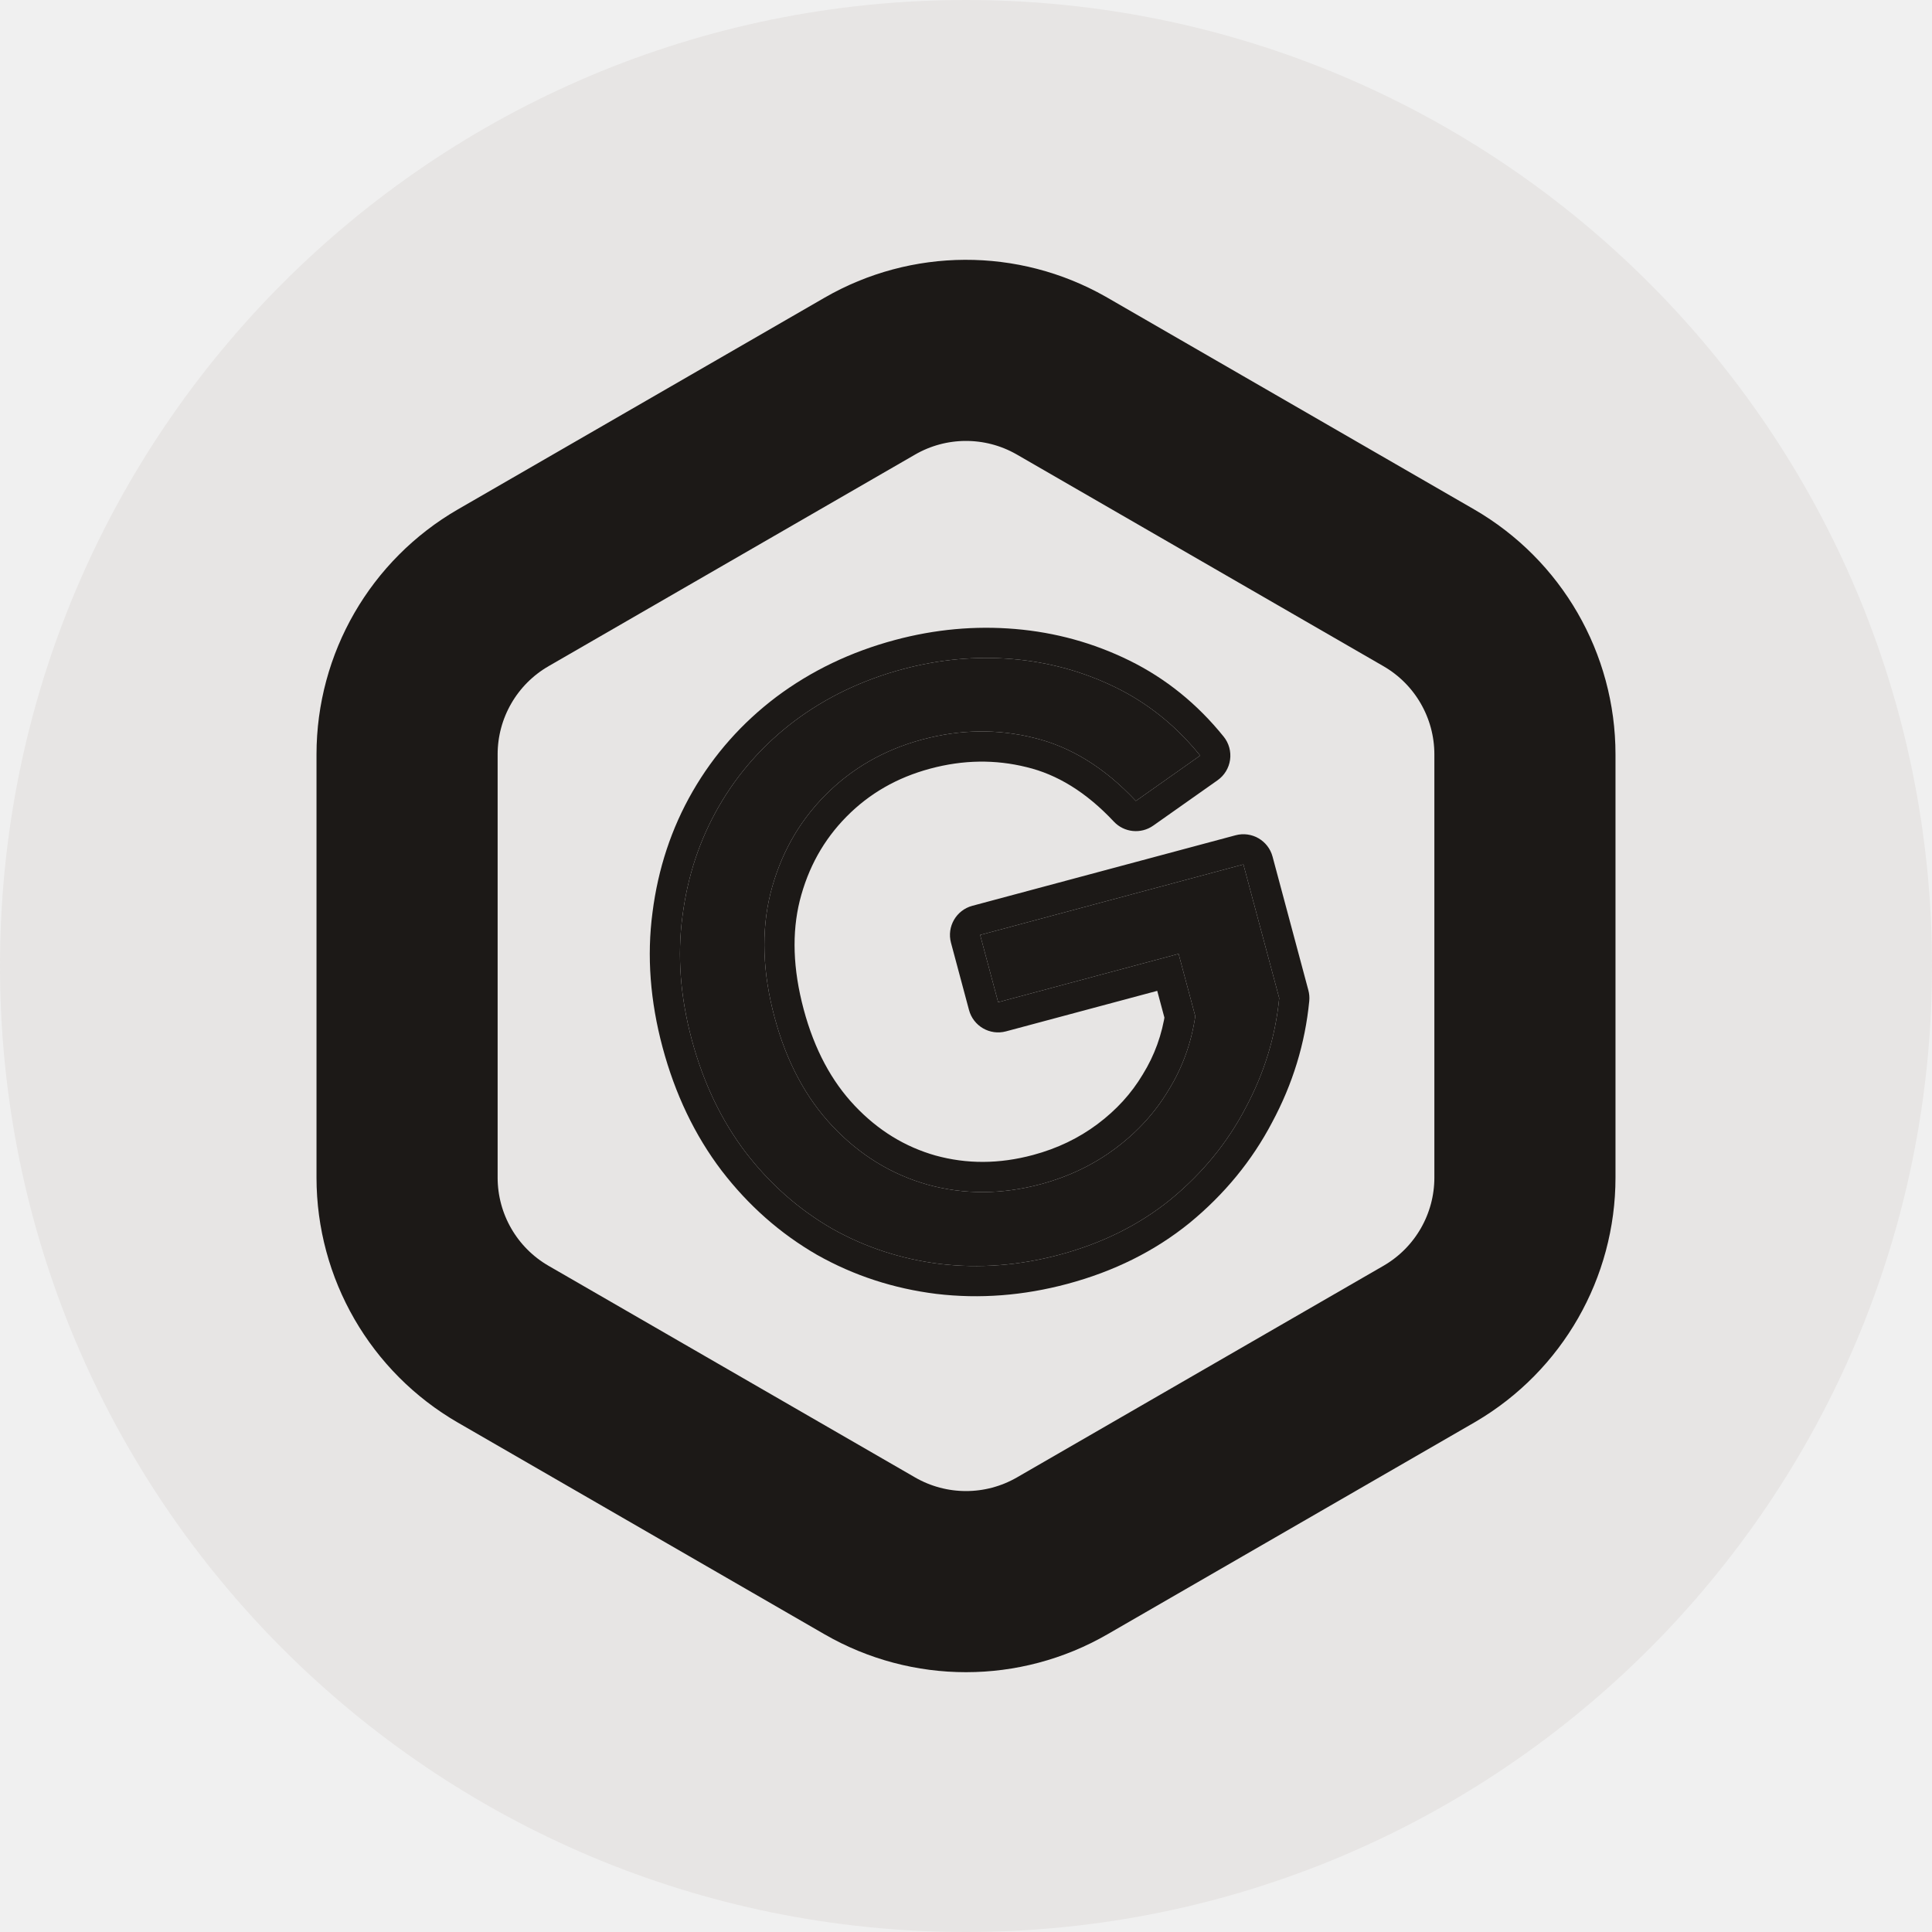
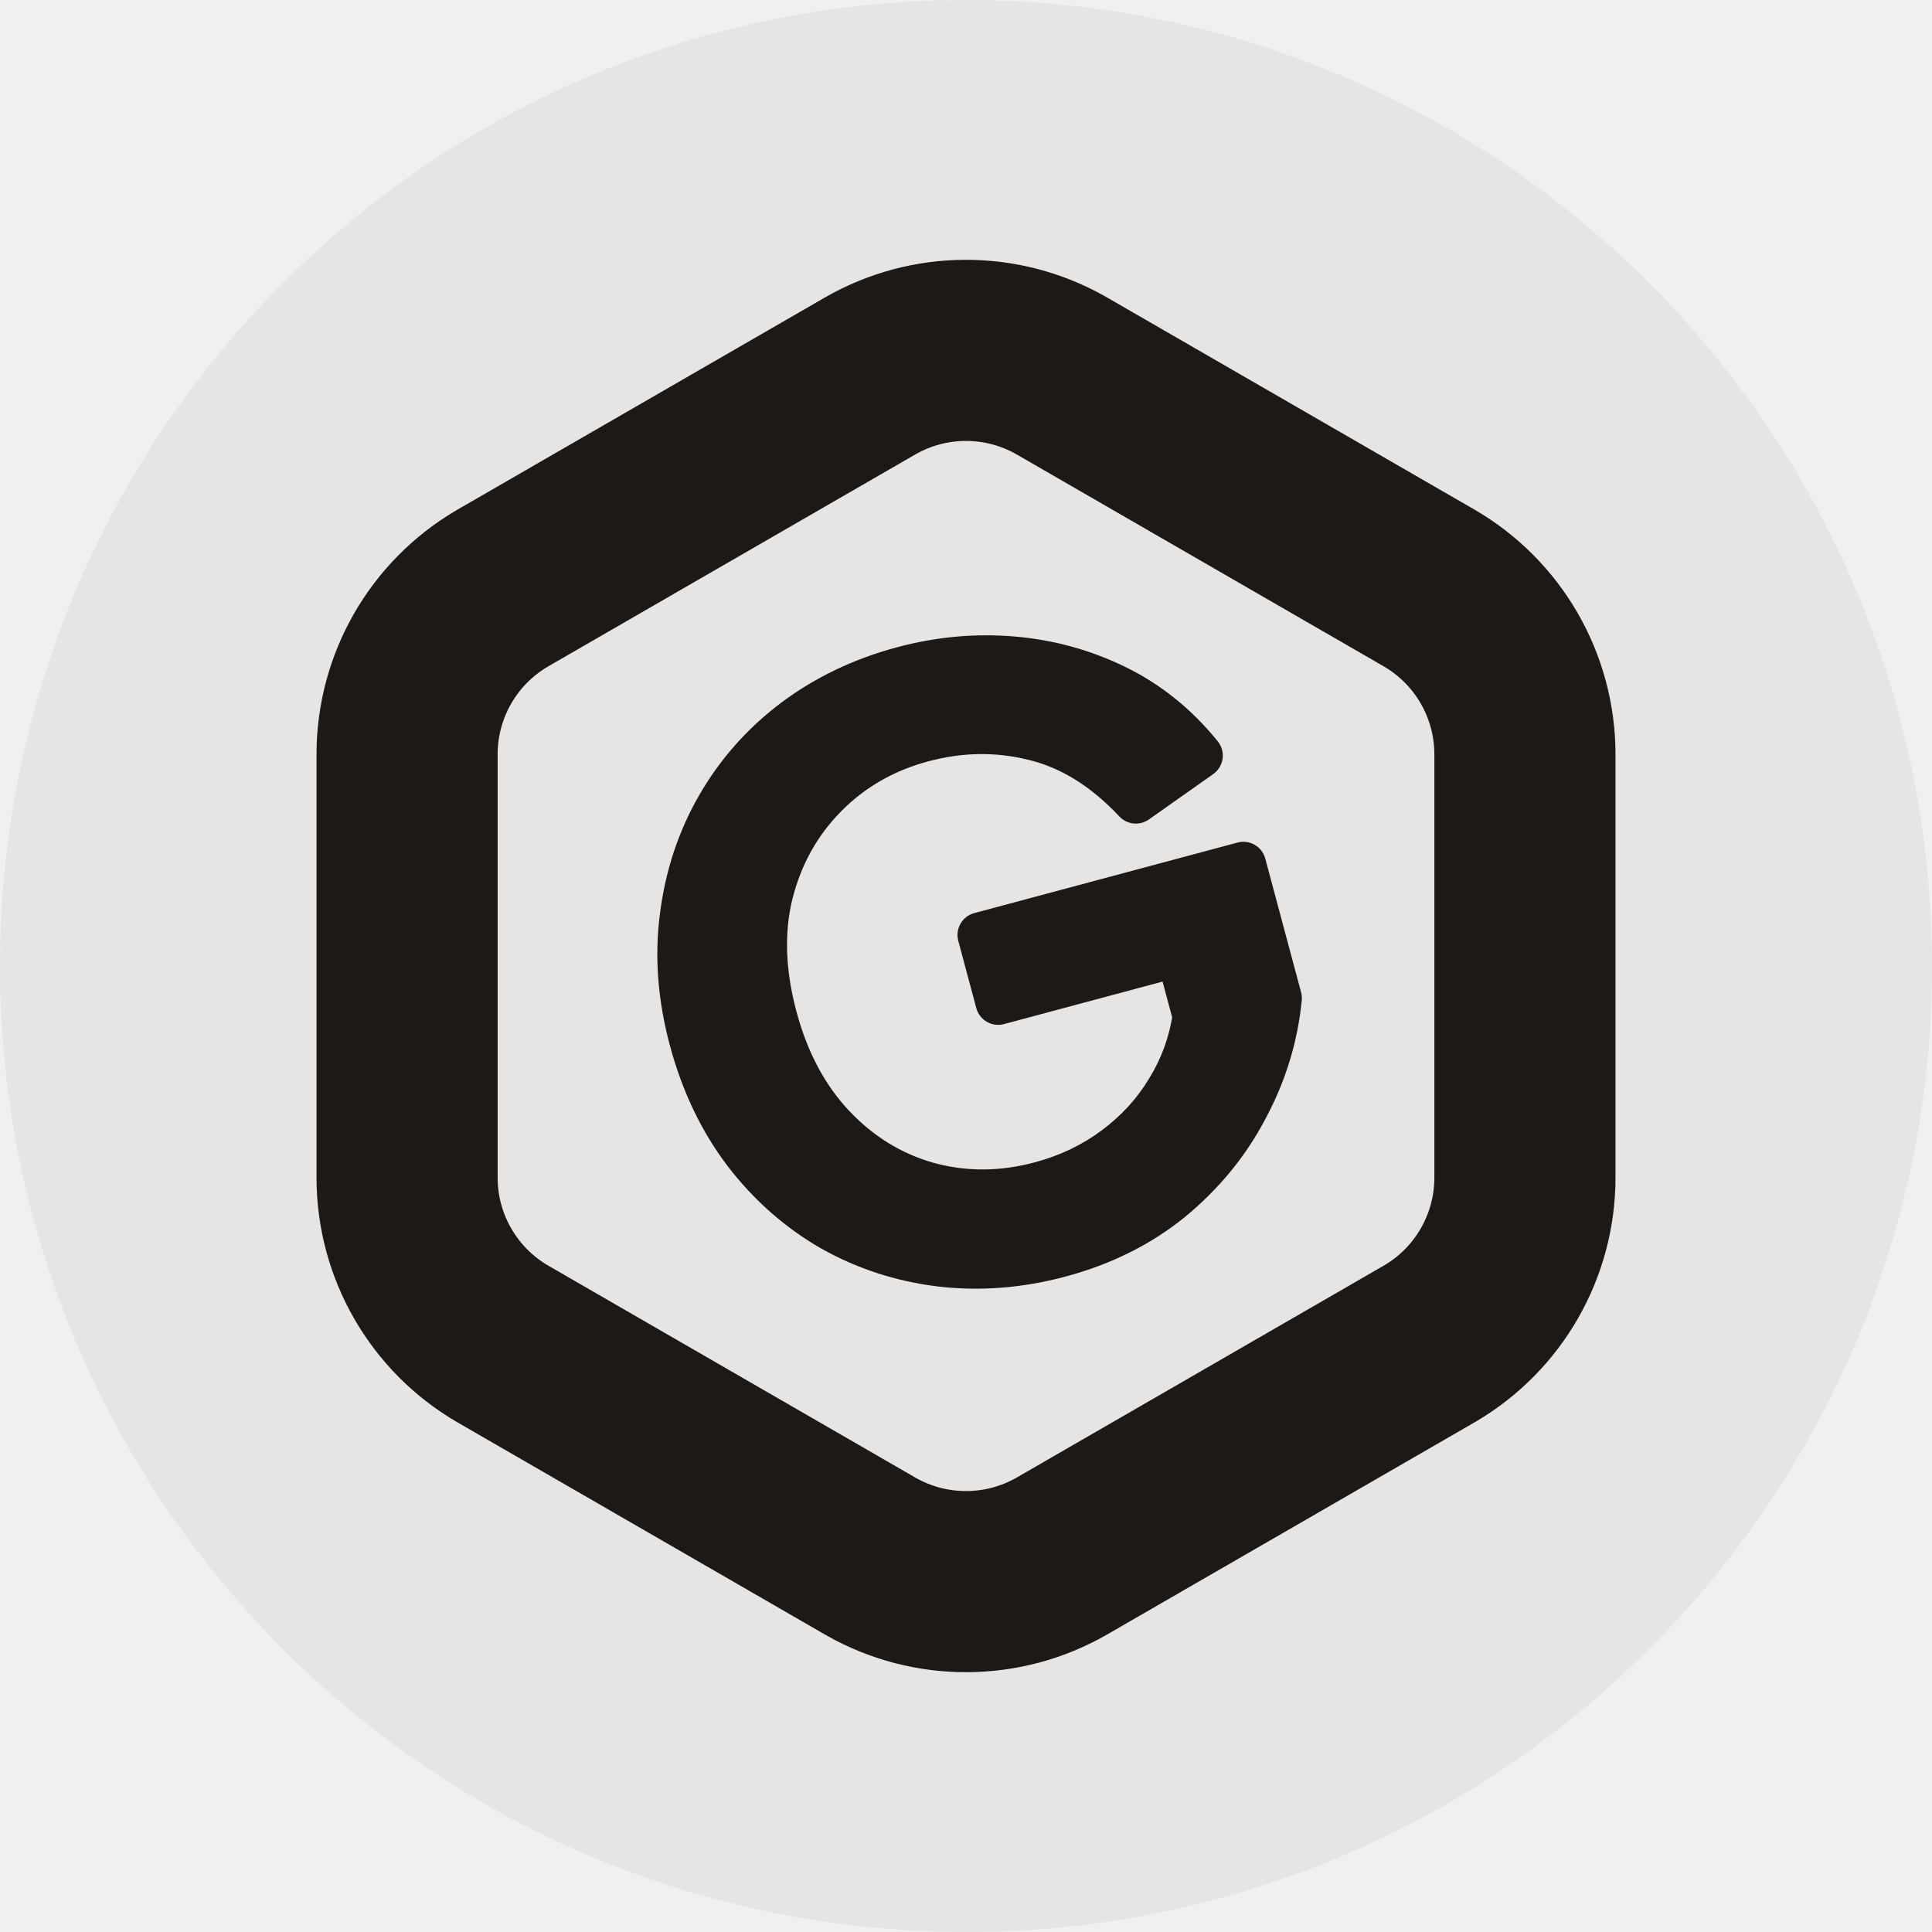
<svg xmlns="http://www.w3.org/2000/svg" width="2048" height="2048" viewBox="0 0 2048 2048" fill="none">
  <rect width="2048" height="2048" rx="1024" fill="#E7E5E4" style="fill:#E7E5E4;fill:color(display-p3 0.906 0.898 0.894);fill-opacity:1;" />
-   <path d="M922 398.741C984.625 362.585 1061.67 362.302 1124.52 397.894L1126 398.741L1514.49 623.036C1577.61 659.477 1616.49 726.823 1616.49 799.705V1248.29C1616.49 1320.61 1578.21 1387.47 1515.96 1424.1L1514.49 1424.96L1126 1649.26C1062.88 1685.7 985.118 1685.7 922 1649.26L533.51 1424.96C470.392 1388.52 431.51 1321.18 431.51 1248.29V799.705C431.51 726.823 470.392 659.477 533.51 623.036L922 398.741Z" stroke="#1C1917" style="stroke:#1C1917;stroke:color(display-p3 0.11 0.098 0.09);stroke-opacity:1;" stroke-width="192" />
-   <mask id="path-3-outside-1_8_30" maskUnits="userSpaceOnUse" x="610.725" y="593.029" width="837.176" height="859.096" fill="black">
-     <rect fill="white" x="610.725" y="593.029" width="837.176" height="859.096" />
-     <path d="M1204.05 849.038C1171 813.79 1134.9 791.475 1095.73 782.091C1057.15 772.552 1017.86 773.14 977.874 783.855C937.305 794.726 902.854 814.517 874.52 843.229C846.185 871.941 826.902 906.613 816.67 947.246C806.862 987.144 808.325 1030.85 821.059 1078.38C833.638 1125.32 854.226 1163.91 882.824 1194.14C911.422 1224.36 944.878 1244.91 983.193 1255.76C1022.09 1266.46 1062.11 1266.29 1103.26 1255.27C1132.81 1247.35 1159.24 1234.68 1182.52 1217.26C1205.8 1199.84 1224.53 1179.29 1238.68 1155.62C1253.42 1131.8 1262.87 1105.66 1267.05 1077.21L1249.35 1011.14L1058.1 1062.38L1039 991.098L1318.05 916.325L1356.02 1058.03C1352.05 1098.84 1340.11 1137.76 1320.22 1174.77C1300.9 1211.63 1274.44 1243.87 1240.85 1271.51C1207.68 1298.41 1168.49 1317.92 1123.29 1330.03C1080.4 1341.52 1038.1 1344.78 996.396 1339.81C955.267 1334.68 917.143 1322.22 882.026 1302.43C846.753 1282.07 816.246 1255.15 790.504 1221.67C764.607 1187.61 745.524 1147.69 733.256 1101.9C721.144 1056.7 717.864 1013.16 723.418 971.301C728.817 928.857 741.699 889.999 762.063 854.726C782.428 819.454 809.137 789.314 842.191 764.307C875.825 739.144 914.085 720.817 956.972 709.326C995.803 698.921 1034.6 695.358 1073.37 698.635C1112.14 701.913 1148.7 711.995 1183.04 728.882C1217.38 745.77 1247.11 769.793 1272.23 800.953L1204.05 849.038Z" />
-   </mask>
+   <path d="M922 398.741C984.625 362.585 1061.67 362.302 1124.52 397.894L1126 398.741L1514.49 623.036C1577.61 659.477 1616.49 726.823 1616.49 799.705V1248.29C1616.49 1320.61 1578.21 1387.47 1515.96 1424.1L1514.49 1424.96L1126 1649.26C1063.38 1685.42 986.332 1685.7 923.482 1650.11L922 1649.26L533.51 1424.96C470.392 1388.52 431.51 1321.18 431.51 1248.29V799.705C431.51 727.392 469.787 660.529 532.035 623.896L533.51 623.036L922 398.741Z" stroke="#1C1917" style="stroke:#1C1917;stroke:color(display-p3 0.11 0.098 0.09);stroke-opacity:1;" stroke-width="192" />
  <path d="M1204.05 849.038C1171 813.79 1134.9 791.475 1095.73 782.091C1057.15 772.552 1017.86 773.14 977.874 783.855C937.305 794.726 902.854 814.517 874.52 843.229C846.185 871.941 826.902 906.613 816.67 947.246C806.862 987.144 808.325 1030.85 821.059 1078.38C833.638 1125.32 854.226 1163.91 882.824 1194.14C911.422 1224.36 944.878 1244.91 983.193 1255.76C1022.09 1266.46 1062.11 1266.29 1103.26 1255.27C1132.81 1247.35 1159.24 1234.68 1182.52 1217.26C1205.8 1199.84 1224.53 1179.29 1238.68 1155.62C1253.42 1131.8 1262.87 1105.66 1267.05 1077.21L1249.35 1011.14L1058.1 1062.38L1039 991.098L1318.05 916.325L1356.02 1058.03C1352.05 1098.84 1340.11 1137.76 1320.22 1174.77C1300.9 1211.63 1274.44 1243.87 1240.85 1271.51C1207.68 1298.41 1168.49 1317.92 1123.29 1330.03C1080.4 1341.52 1038.1 1344.78 996.396 1339.81C955.267 1334.68 917.143 1322.22 882.026 1302.43C846.753 1282.07 816.246 1255.15 790.504 1221.67C764.607 1187.61 745.524 1147.69 733.256 1101.9C721.144 1056.7 717.864 1013.16 723.418 971.301C728.817 928.857 741.699 889.999 762.063 854.726C782.428 819.454 809.137 789.314 842.191 764.307C875.825 739.144 914.085 720.817 956.972 709.326C995.803 698.921 1034.6 695.358 1073.37 698.635C1112.14 701.913 1148.7 711.995 1183.04 728.882C1217.38 745.77 1247.11 769.793 1272.23 800.953L1204.05 849.038Z" fill="#1C1917" style="fill:#1C1917;fill:color(display-p3 0.11 0.098 0.09);fill-opacity:1;" />
-   <path d="M1204.05 849.038L1180.71 870.925C1191.62 882.568 1209.45 884.387 1222.49 875.188L1204.05 849.038ZM1095.73 782.091L1088.05 813.156C1088.13 813.174 1088.2 813.192 1088.28 813.21L1095.73 782.091ZM874.52 843.229L897.296 865.706L897.296 865.706L874.52 843.229ZM816.67 947.246L785.639 939.431C785.624 939.49 785.609 939.548 785.595 939.607L816.67 947.246ZM882.824 1194.14L859.579 1216.13L859.579 1216.13L882.824 1194.14ZM983.193 1255.76L974.472 1286.55C974.55 1286.57 974.628 1286.59 974.707 1286.61L983.193 1255.76ZM1182.52 1217.26L1163.35 1191.63L1163.35 1191.63L1182.52 1217.26ZM1238.68 1155.62L1211.47 1138.79C1211.38 1138.92 1211.3 1139.06 1211.22 1139.2L1238.68 1155.62ZM1267.05 1077.21L1298.71 1081.86C1299.35 1077.54 1299.09 1073.14 1297.96 1068.92L1267.05 1077.21ZM1249.35 1011.14L1280.26 1002.85C1275.68 985.784 1258.14 975.653 1241.07 980.227L1249.35 1011.14ZM1058.1 1062.38L1027.19 1070.67C1031.76 1087.74 1049.31 1097.87 1066.38 1093.29L1058.1 1062.38ZM1039 991.098L1030.71 960.188C1013.64 964.762 1003.51 982.309 1008.09 999.38L1039 991.098ZM1318.05 916.325L1348.96 908.043C1344.39 890.972 1326.84 880.841 1309.77 885.415L1318.05 916.325ZM1356.02 1058.03L1387.87 1061.12C1388.24 1057.31 1387.92 1053.45 1386.93 1049.74L1356.02 1058.03ZM1320.22 1174.77L1292.03 1159.62C1291.98 1159.72 1291.93 1159.82 1291.87 1159.91L1320.22 1174.77ZM1240.85 1271.51L1261.01 1296.36C1261.06 1296.32 1261.12 1296.27 1261.18 1296.22L1240.85 1271.51ZM996.396 1339.81L992.435 1371.56C992.492 1371.57 992.549 1371.57 992.606 1371.58L996.396 1339.81ZM882.026 1302.43L866.026 1330.15C866.123 1330.2 866.221 1330.26 866.319 1330.31L882.026 1302.43ZM790.504 1221.67L765.032 1241.04C765.067 1241.08 765.101 1241.13 765.136 1241.17L790.504 1221.67ZM723.418 971.301L755.14 975.509C755.148 975.452 755.155 975.395 755.163 975.338L723.418 971.301ZM762.063 854.726L734.351 838.726L734.351 838.726L762.063 854.726ZM842.191 764.307L823.022 738.684C822.976 738.718 822.93 738.753 822.885 738.787L842.191 764.307ZM1073.37 698.635L1076.07 666.749L1076.07 666.749L1073.37 698.635ZM1183.04 728.882L1197.16 700.167L1197.16 700.167L1183.04 728.882ZM1272.23 800.953L1290.67 827.104C1297.9 822.007 1302.7 814.146 1303.92 805.388C1305.15 796.629 1302.69 787.754 1297.14 780.869L1272.23 800.953ZM1204.05 849.038L1227.4 827.15C1190.93 788.263 1149.56 762.083 1103.19 750.972L1095.73 782.091L1088.28 813.21C1120.23 820.866 1151.07 839.318 1180.71 870.925L1204.05 849.038ZM1095.73 782.091L1103.41 751.026C1059.36 740.135 1014.58 740.892 969.592 752.946L977.874 783.855L986.157 814.765C1021.15 805.389 1054.94 804.969 1088.05 813.156L1095.73 782.091ZM977.874 783.855L969.592 752.946C923.764 765.225 884.242 787.82 851.743 820.752L874.52 843.229L897.296 865.706C921.466 841.214 950.846 824.226 986.157 814.765L977.874 783.855ZM874.52 843.229L851.743 820.752C819.239 853.689 797.209 893.486 785.639 939.431L816.67 947.246L847.701 955.06C856.595 919.739 873.131 890.193 897.296 865.706L874.52 843.229ZM816.67 947.246L785.595 939.607C774.268 985.684 776.295 1034.95 790.149 1086.66L821.059 1078.38L851.969 1070.1C840.355 1026.75 839.456 988.603 847.745 954.885L816.67 947.246ZM821.059 1078.38L790.149 1086.66C803.872 1137.87 826.756 1181.44 859.579 1216.13L882.824 1194.14L906.07 1172.14C881.695 1146.38 863.403 1112.77 851.969 1070.1L821.059 1078.38ZM882.824 1194.14L859.579 1216.13C891.951 1250.35 930.357 1274.05 974.472 1286.55L983.193 1255.76L991.914 1224.97C959.4 1215.76 930.893 1198.38 906.07 1172.14L882.824 1194.14ZM983.193 1255.76L974.707 1286.61C1019.4 1298.91 1065.22 1298.59 1111.54 1286.18L1103.26 1255.27L1094.97 1224.36C1059 1234 1024.78 1234.01 991.68 1224.9L983.193 1255.76ZM1103.26 1255.27L1111.54 1286.18C1144.82 1277.26 1174.98 1262.86 1201.69 1242.88L1182.52 1217.26L1163.35 1191.63C1143.49 1206.49 1120.81 1217.44 1094.97 1224.36L1103.26 1255.27ZM1182.52 1217.26L1201.69 1242.88C1228.13 1223.1 1249.73 1199.49 1266.14 1172.05L1238.68 1155.62L1211.22 1139.2C1199.32 1159.1 1183.48 1176.57 1163.35 1191.63L1182.52 1217.26ZM1238.68 1155.62L1265.9 1172.45C1282.99 1144.81 1293.92 1114.51 1298.71 1081.86L1267.05 1077.21L1235.39 1072.56C1231.83 1096.8 1223.84 1118.78 1211.47 1138.79L1238.68 1155.62ZM1267.05 1077.21L1297.96 1068.92L1280.26 1002.85L1249.35 1011.14L1218.44 1019.42L1236.14 1085.49L1267.05 1077.21ZM1249.35 1011.14L1241.07 980.227L1049.81 1031.47L1058.1 1062.38L1066.38 1093.29L1257.63 1042.05L1249.35 1011.14ZM1058.1 1062.38L1089.01 1054.1L1069.9 982.816L1039 991.098L1008.09 999.38L1027.19 1070.67L1058.1 1062.38ZM1039 991.098L1047.28 1022.01L1326.33 947.235L1318.05 916.325L1309.77 885.415L1030.71 960.188L1039 991.098ZM1318.05 916.325L1287.14 924.607L1325.11 1066.31L1356.02 1058.03L1386.93 1049.74L1348.96 908.043L1318.05 916.325ZM1356.02 1058.03L1324.17 1054.93C1320.62 1091.42 1309.97 1126.25 1292.03 1159.62L1320.22 1174.77L1348.4 1189.92C1370.26 1149.27 1383.48 1106.27 1387.87 1061.12L1356.02 1058.03ZM1320.22 1174.77L1291.87 1159.91C1274.63 1192.81 1250.96 1221.75 1220.52 1246.8L1240.85 1271.51L1261.18 1296.22C1297.92 1265.99 1327.16 1230.44 1348.56 1189.63L1320.22 1174.77ZM1240.85 1271.51L1220.69 1246.66C1191.34 1270.47 1156.29 1288.06 1115.01 1299.12L1123.29 1330.03L1131.57 1360.94C1180.7 1347.78 1224.03 1326.35 1261.01 1296.36L1240.85 1271.51ZM1123.29 1330.03L1115.01 1299.12C1075.83 1309.62 1037.62 1312.5 1000.19 1308.03L996.396 1339.81L992.606 1371.58C1038.58 1377.06 1084.98 1373.42 1131.57 1360.94L1123.29 1330.03ZM996.396 1339.81L1000.36 1308.05C963.238 1303.42 929.121 1292.24 897.734 1274.55L882.026 1302.43L866.319 1330.31C905.166 1352.2 947.295 1365.93 992.435 1371.56L996.396 1339.81ZM882.026 1302.43L898.026 1274.72C866.517 1256.53 839.155 1232.44 815.872 1202.16L790.504 1221.67L765.136 1241.17C793.337 1277.85 826.989 1307.61 866.026 1330.15L882.026 1302.43ZM790.504 1221.67L815.977 1202.3C792.852 1171.89 775.475 1135.83 764.166 1093.62L733.256 1101.9L702.347 1110.19C715.574 1159.55 736.362 1203.33 765.032 1241.04L790.504 1221.67ZM733.256 1101.9L764.166 1093.62C753.025 1052.05 750.197 1012.77 755.14 975.509L723.418 971.301L691.696 967.092C685.531 1013.56 689.262 1061.35 702.347 1110.19L733.256 1101.9ZM723.418 971.301L755.163 975.338C760.053 936.894 771.643 902.134 789.776 870.726L762.063 854.726L734.351 838.726C711.755 877.863 697.582 920.82 691.674 967.263L723.418 971.301ZM762.063 854.726L789.776 870.726C807.965 839.223 831.792 812.3 861.498 789.826L842.191 764.307L822.885 738.787C786.482 766.327 756.892 799.684 734.351 838.726L762.063 854.726ZM842.191 764.307L861.361 789.93C891.551 767.343 926.073 750.734 965.255 740.235L956.972 709.326L948.69 678.416C902.098 690.9 860.099 710.946 823.022 738.684L842.191 764.307ZM956.972 709.326L965.255 740.235C1000.63 730.757 1035.72 727.566 1070.68 730.521L1073.37 698.635L1076.07 666.749C1033.49 663.149 990.975 667.086 948.69 678.416L956.972 709.326ZM1073.37 698.635L1070.68 730.521C1105.54 733.469 1138.21 742.5 1168.92 757.598L1183.04 728.882L1197.16 700.167C1159.18 681.49 1118.74 670.356 1076.07 666.749L1073.37 698.635ZM1183.04 728.882L1168.92 757.598C1198.88 772.334 1224.98 793.336 1247.32 821.037L1272.23 800.953L1297.14 780.869C1269.23 746.251 1235.87 719.205 1197.16 700.167L1183.04 728.882ZM1272.23 800.953L1253.79 774.803L1185.61 822.887L1204.05 849.038L1222.49 875.188L1290.67 827.104L1272.23 800.953Z" fill="#1C1917" style="fill:#1C1917;fill:color(display-p3 0.11 0.098 0.09);fill-opacity:1;" mask="url(#path-3-outside-1_8_30)" />
+   <path d="M1204.05 849.038L1186.54 865.453C1194.73 874.186 1208.1 875.549 1217.88 868.65L1204.05 849.038ZM1095.73 782.091L1089.97 805.39C1090.03 805.403 1090.09 805.417 1090.14 805.43L1095.73 782.091ZM874.52 843.229L891.602 860.087L891.602 860.087L874.52 843.229ZM816.67 947.246L793.396 941.385C793.385 941.429 793.375 941.473 793.364 941.516L816.67 947.246ZM882.824 1194.14L865.39 1210.63L865.39 1210.63L882.824 1194.14ZM983.193 1255.76L976.652 1278.85C976.711 1278.87 976.769 1278.88 976.828 1278.9L983.193 1255.76ZM1182.52 1217.26L1168.14 1198.04L1168.14 1198.04L1182.52 1217.26ZM1238.68 1155.62L1218.27 1143C1218.21 1143.1 1218.14 1143.2 1218.08 1143.3L1238.68 1155.62ZM1267.05 1077.21L1290.8 1080.69C1291.27 1077.46 1291.08 1074.16 1290.23 1070.99L1267.05 1077.21ZM1249.35 1011.14L1272.53 1004.93C1269.1 992.122 1255.94 984.524 1243.14 987.955L1249.35 1011.14ZM1058.1 1062.38L1034.91 1068.59C1038.34 1081.4 1051.5 1089 1064.31 1085.57L1058.1 1062.38ZM1039 991.098L1032.78 967.916C1019.98 971.346 1012.38 984.506 1015.81 997.309L1039 991.098ZM1318.05 916.325L1341.23 910.113C1337.8 897.31 1324.64 889.712 1311.84 893.143L1318.05 916.325ZM1356.02 1058.03L1379.91 1060.35C1380.19 1057.49 1379.95 1054.59 1379.2 1051.81L1356.02 1058.03ZM1320.22 1174.77L1299.08 1163.41C1299.04 1163.48 1299 1163.55 1298.96 1163.63L1320.22 1174.77ZM1240.85 1271.51L1255.97 1290.15C1256.01 1290.11 1256.05 1290.08 1256.1 1290.04L1240.85 1271.51ZM996.396 1339.81L993.425 1363.62C993.468 1363.63 993.511 1363.63 993.554 1363.64L996.396 1339.81ZM882.026 1302.43L870.026 1323.22C870.099 1323.26 870.172 1323.3 870.246 1323.34L882.026 1302.43ZM790.504 1221.67L771.4 1236.2C771.426 1236.23 771.452 1236.26 771.478 1236.3L790.504 1221.67ZM723.418 971.301L747.21 974.457C747.215 974.414 747.221 974.372 747.226 974.329L723.418 971.301ZM762.063 854.726L741.279 842.726L741.279 842.726L762.063 854.726ZM842.191 764.307L827.814 745.089C827.78 745.115 827.746 745.141 827.711 745.167L842.191 764.307ZM1073.37 698.635L1075.39 674.72L1075.39 674.72L1073.37 698.635ZM1183.04 728.882L1193.63 707.345L1193.63 707.345L1183.04 728.882ZM1272.23 800.953L1286.06 820.566C1291.48 816.743 1295.08 810.848 1296 804.279C1296.92 797.71 1295.08 791.054 1290.91 785.89L1272.23 800.953ZM1204.05 849.038L1221.56 832.622C1185.95 794.645 1145.9 769.431 1101.33 758.752L1095.73 782.091L1090.14 805.43C1123.9 813.518 1156.05 832.936 1186.54 865.453L1204.05 849.038ZM1095.73 782.091L1101.49 758.793C1058.81 748.239 1015.4 748.954 971.663 760.673L977.874 783.855L984.086 807.038C1020.33 797.327 1055.49 796.865 1089.97 805.39L1095.73 782.091ZM977.874 783.855L971.663 760.673C927.15 772.6 888.895 794.494 857.437 826.371L874.52 843.229L891.602 860.087C916.813 834.54 947.461 816.851 984.086 807.038L977.874 783.855ZM874.52 843.229L857.437 826.371C825.975 858.252 804.632 896.768 793.396 941.385L816.67 947.246L839.943 953.106C849.172 916.458 866.395 885.63 891.602 860.087L874.52 843.229ZM816.67 947.246L793.364 941.516C782.417 986.049 784.302 1033.93 797.877 1084.59L821.059 1078.38L844.241 1072.17C832.348 1027.78 831.307 988.238 839.976 952.975L816.67 947.246ZM821.059 1078.38L797.877 1084.59C811.313 1134.74 833.624 1177.05 865.39 1210.63L882.824 1194.14L900.258 1177.64C874.828 1150.76 855.962 1115.91 844.241 1072.17L821.059 1078.38ZM882.824 1194.14L865.39 1210.63C896.819 1243.85 933.987 1266.76 976.652 1278.85L983.193 1255.76L989.734 1232.67C955.77 1223.05 926.025 1204.88 900.258 1177.64L882.824 1194.14ZM983.193 1255.76L976.828 1278.9C1020.07 1290.79 1064.44 1290.51 1109.47 1278.45L1103.26 1255.27L1097.05 1232.08C1059.78 1242.07 1024.1 1242.12 989.558 1232.62L983.193 1255.76ZM1103.26 1255.27L1109.47 1278.45C1141.82 1269.78 1171.04 1255.82 1196.9 1236.47L1182.52 1217.26L1168.14 1198.04C1147.43 1213.54 1123.81 1224.91 1097.05 1232.08L1103.26 1255.27ZM1182.52 1217.26L1196.9 1236.47C1222.55 1217.28 1243.43 1194.44 1259.28 1167.94L1238.68 1155.62L1218.08 1143.3C1205.62 1164.15 1189.06 1182.39 1168.14 1198.04L1182.52 1217.26ZM1238.68 1155.62L1259.09 1168.25C1275.6 1141.56 1286.16 1112.3 1290.8 1080.69L1267.05 1077.21L1243.31 1073.72C1239.59 1099.02 1231.24 1122.03 1218.27 1143L1238.68 1155.62ZM1267.05 1077.21L1290.23 1070.99L1272.53 1004.93L1249.35 1011.14L1226.17 1017.35L1243.87 1083.42L1267.05 1077.21ZM1249.35 1011.14L1243.14 987.955L1051.88 1039.2L1058.1 1062.38L1064.31 1085.57L1255.56 1034.32L1249.35 1011.14ZM1058.1 1062.38L1081.28 1056.17L1062.18 984.886L1039 991.098L1015.81 997.309L1034.91 1068.59L1058.1 1062.38ZM1039 991.098L1045.21 1014.28L1324.26 939.507L1318.05 916.325L1311.84 893.143L1032.78 967.916L1039 991.098ZM1318.05 916.325L1294.87 922.537L1332.84 1064.24L1356.02 1058.03L1379.2 1051.81L1341.23 910.113L1318.05 916.325ZM1356.02 1058.03L1332.13 1055.7C1328.48 1093.28 1317.51 1129.13 1299.08 1163.41L1320.22 1174.77L1341.35 1186.14C1362.72 1146.39 1375.62 1104.41 1379.91 1060.35L1356.02 1058.03ZM1320.22 1174.77L1298.96 1163.63C1281.2 1197.52 1256.83 1227.28 1225.6 1252.98L1240.85 1271.51L1256.1 1290.04C1292.05 1260.46 1320.6 1225.74 1341.47 1185.91L1320.22 1174.77ZM1240.85 1271.51L1225.73 1252.87C1195.42 1277.45 1159.34 1295.52 1117.08 1306.85L1123.29 1330.03L1129.5 1353.21C1177.65 1340.31 1219.94 1319.37 1255.97 1290.15L1240.85 1271.51ZM1123.29 1330.03L1117.08 1306.85C1076.97 1317.59 1037.74 1320.57 999.238 1315.97L996.396 1339.81L993.554 1363.64C1038.46 1368.99 1083.84 1365.45 1129.5 1353.21L1123.29 1330.03ZM996.396 1339.81L999.366 1315.99C961.245 1311.24 926.127 1299.73 893.807 1281.52L882.026 1302.43L870.246 1323.34C908.16 1344.7 949.288 1358.12 993.425 1363.62L996.396 1339.81ZM882.026 1302.43L894.026 1281.65C861.576 1262.91 833.428 1238.12 809.53 1207.04L790.504 1221.67L771.478 1236.3C799.064 1272.17 831.93 1301.22 870.026 1323.22L882.026 1302.43ZM790.504 1221.67L809.608 1207.14C785.791 1175.82 767.987 1138.79 756.439 1095.69L733.256 1101.9L710.074 1108.12C723.062 1156.59 743.423 1199.4 771.4 1236.2L790.504 1221.67ZM733.256 1101.9L756.439 1095.69C745.055 1053.21 742.114 1012.87 747.21 974.457L723.418 971.301L699.627 968.144C693.614 1013.46 697.232 1060.19 710.074 1108.12L733.256 1101.9ZM723.418 971.301L747.226 974.329C752.244 934.885 764.157 899.101 782.848 866.726L762.063 854.726L741.279 842.726C719.241 880.897 705.39 922.829 699.61 968.272L723.418 971.301ZM762.063 854.726L782.848 866.726C801.581 834.281 826.129 806.554 856.672 783.446L842.191 764.307L827.711 745.167C792.146 772.074 763.276 804.627 741.279 842.726L762.063 854.726ZM842.191 764.307L856.568 783.524C887.62 760.293 923.076 743.255 963.184 732.508L956.972 709.326L950.761 686.144C905.095 698.38 864.03 717.995 827.814 745.089L842.191 764.307ZM956.972 709.326L963.184 732.508C999.423 722.798 1035.44 719.514 1071.35 722.55L1073.37 698.635L1075.39 674.72C1033.77 671.201 992.182 675.045 950.761 686.144L956.972 709.326ZM1073.37 698.635L1071.35 722.55C1107.19 725.58 1140.83 734.874 1172.45 750.419L1183.04 728.882L1193.63 707.345C1156.56 689.116 1117.09 678.245 1075.39 674.72L1073.37 698.635ZM1183.04 728.882L1172.45 750.419C1203.51 765.693 1230.52 787.45 1253.55 816.016L1272.23 800.953L1290.91 785.89C1263.7 752.137 1231.25 725.846 1193.63 707.345L1183.04 728.882ZM1272.23 800.953L1258.4 781.34L1190.22 829.425L1204.05 849.038L1217.88 868.65L1286.06 820.566L1272.23 800.953Z" fill="#1C1917" style="fill:#1C1917;fill:color(display-p3 0.11 0.098 0.09);fill-opacity:1;" />
</svg>
